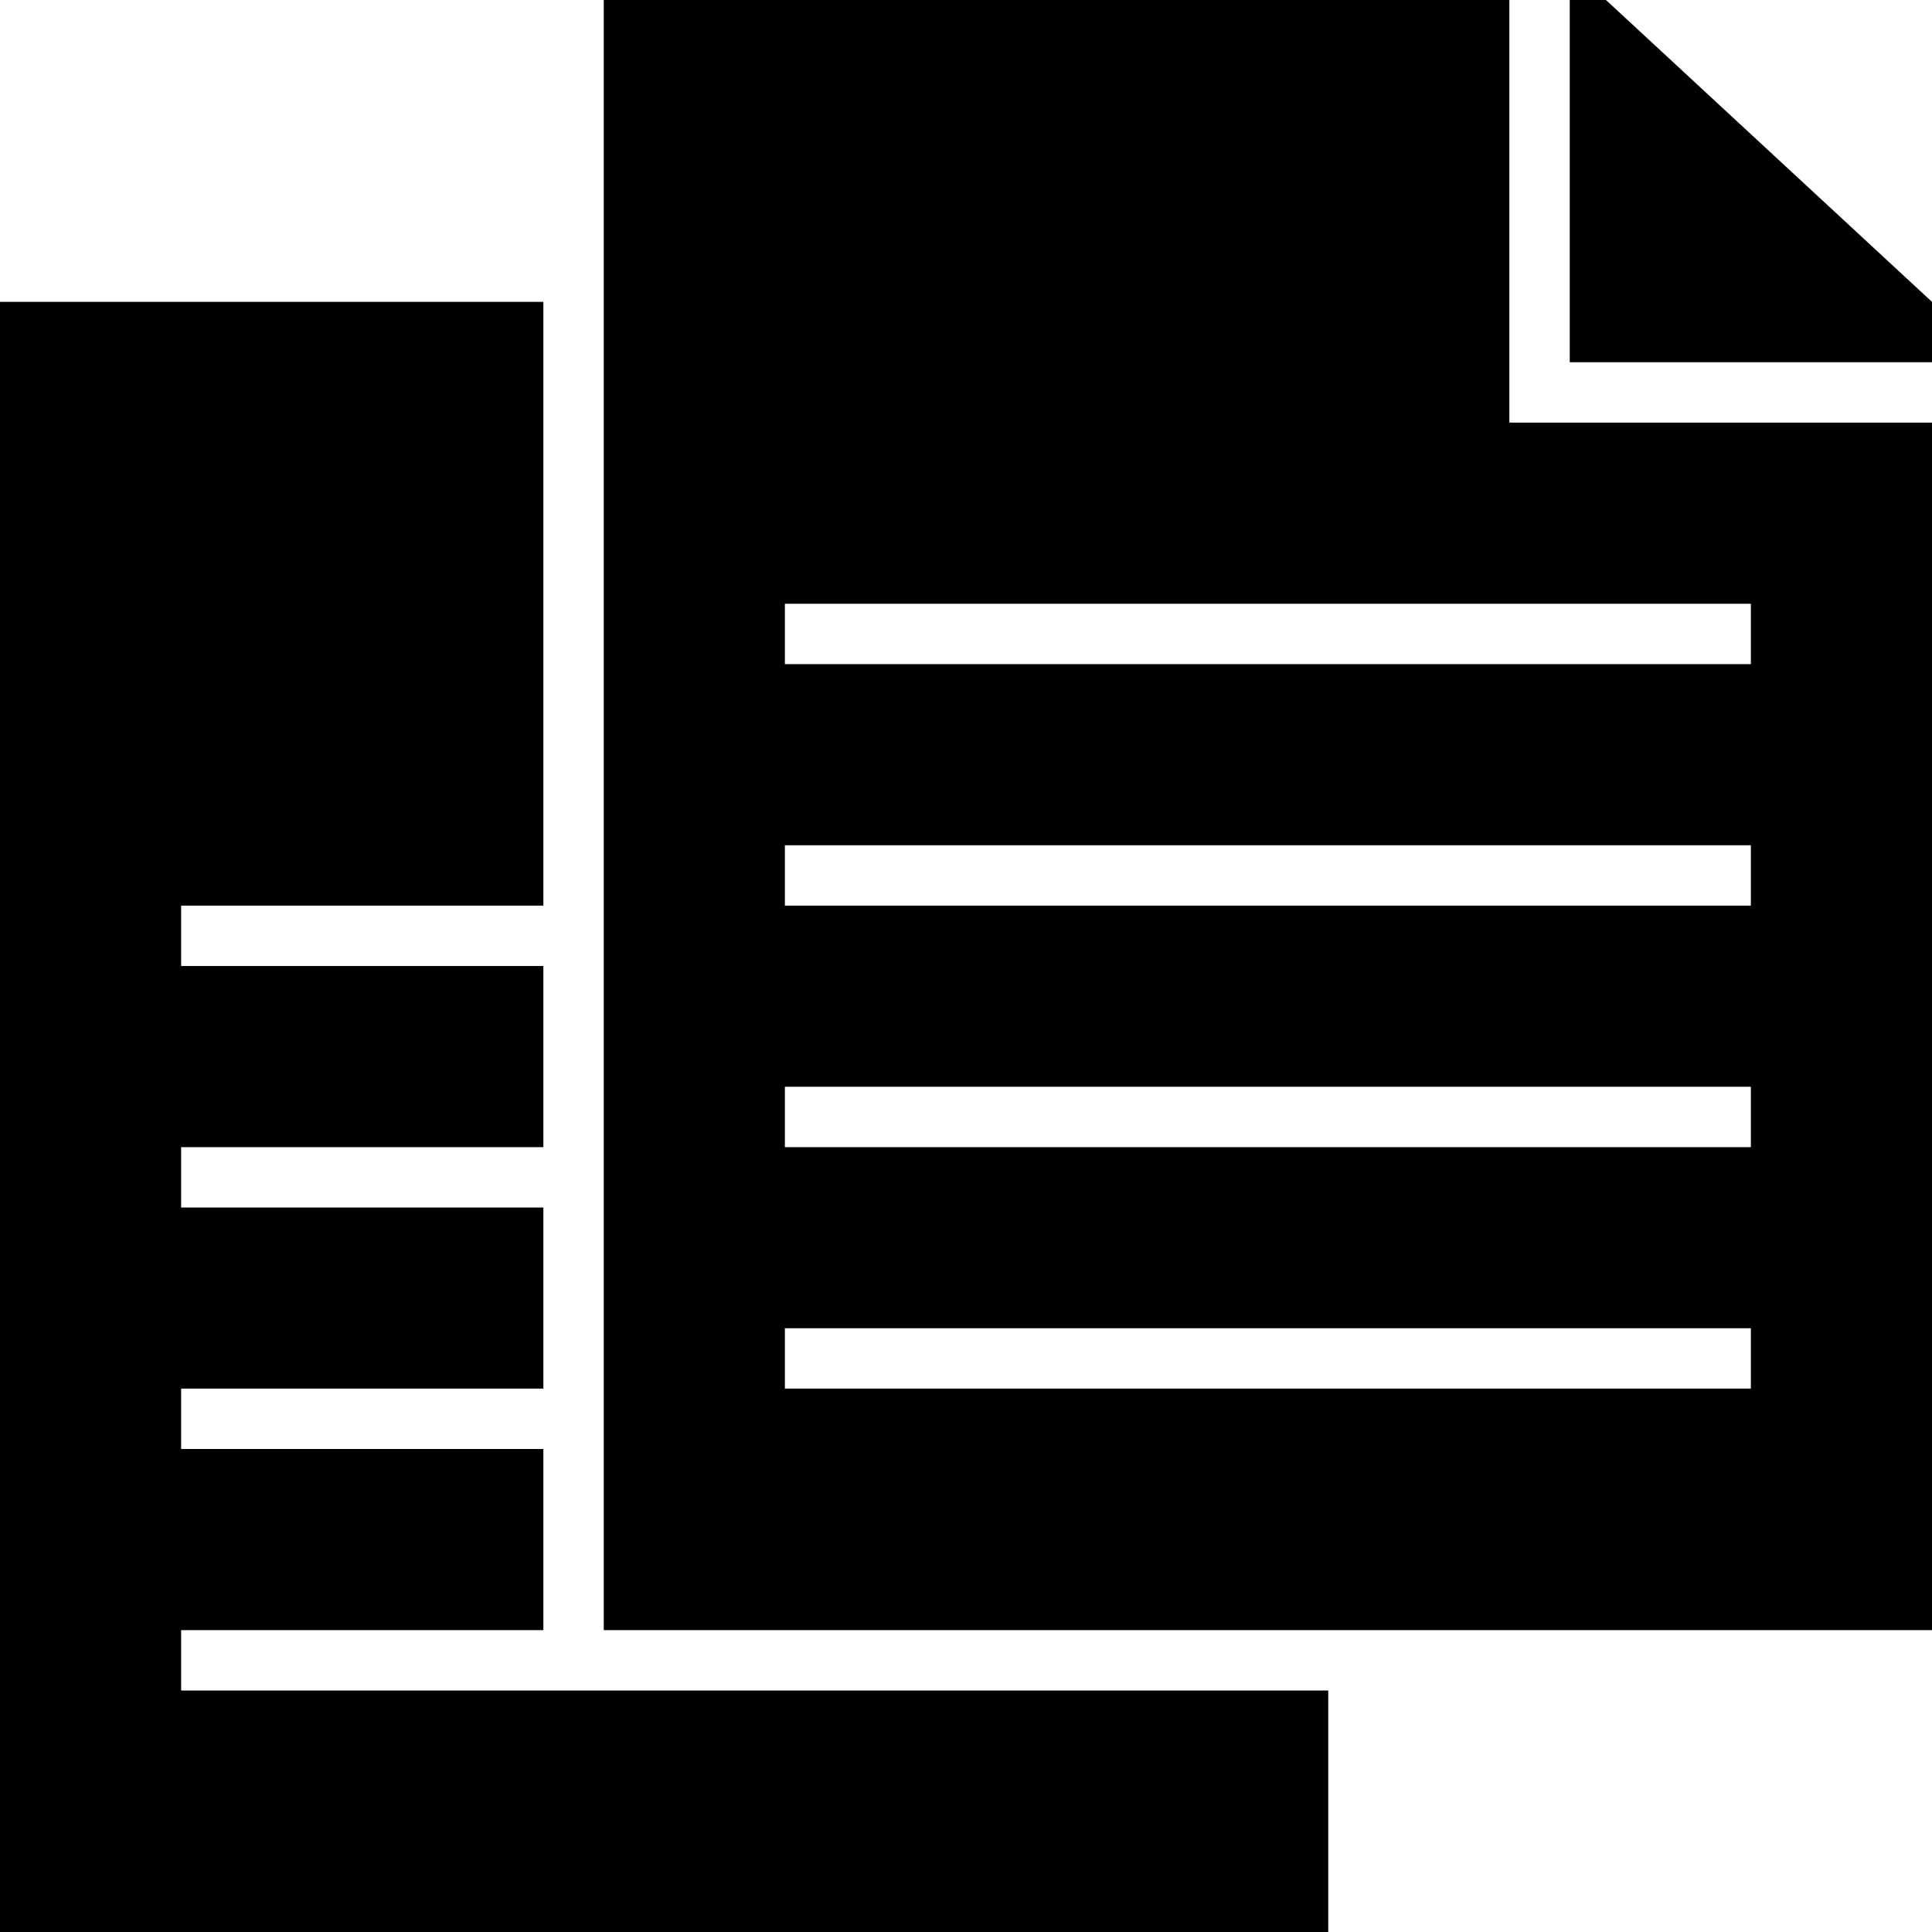
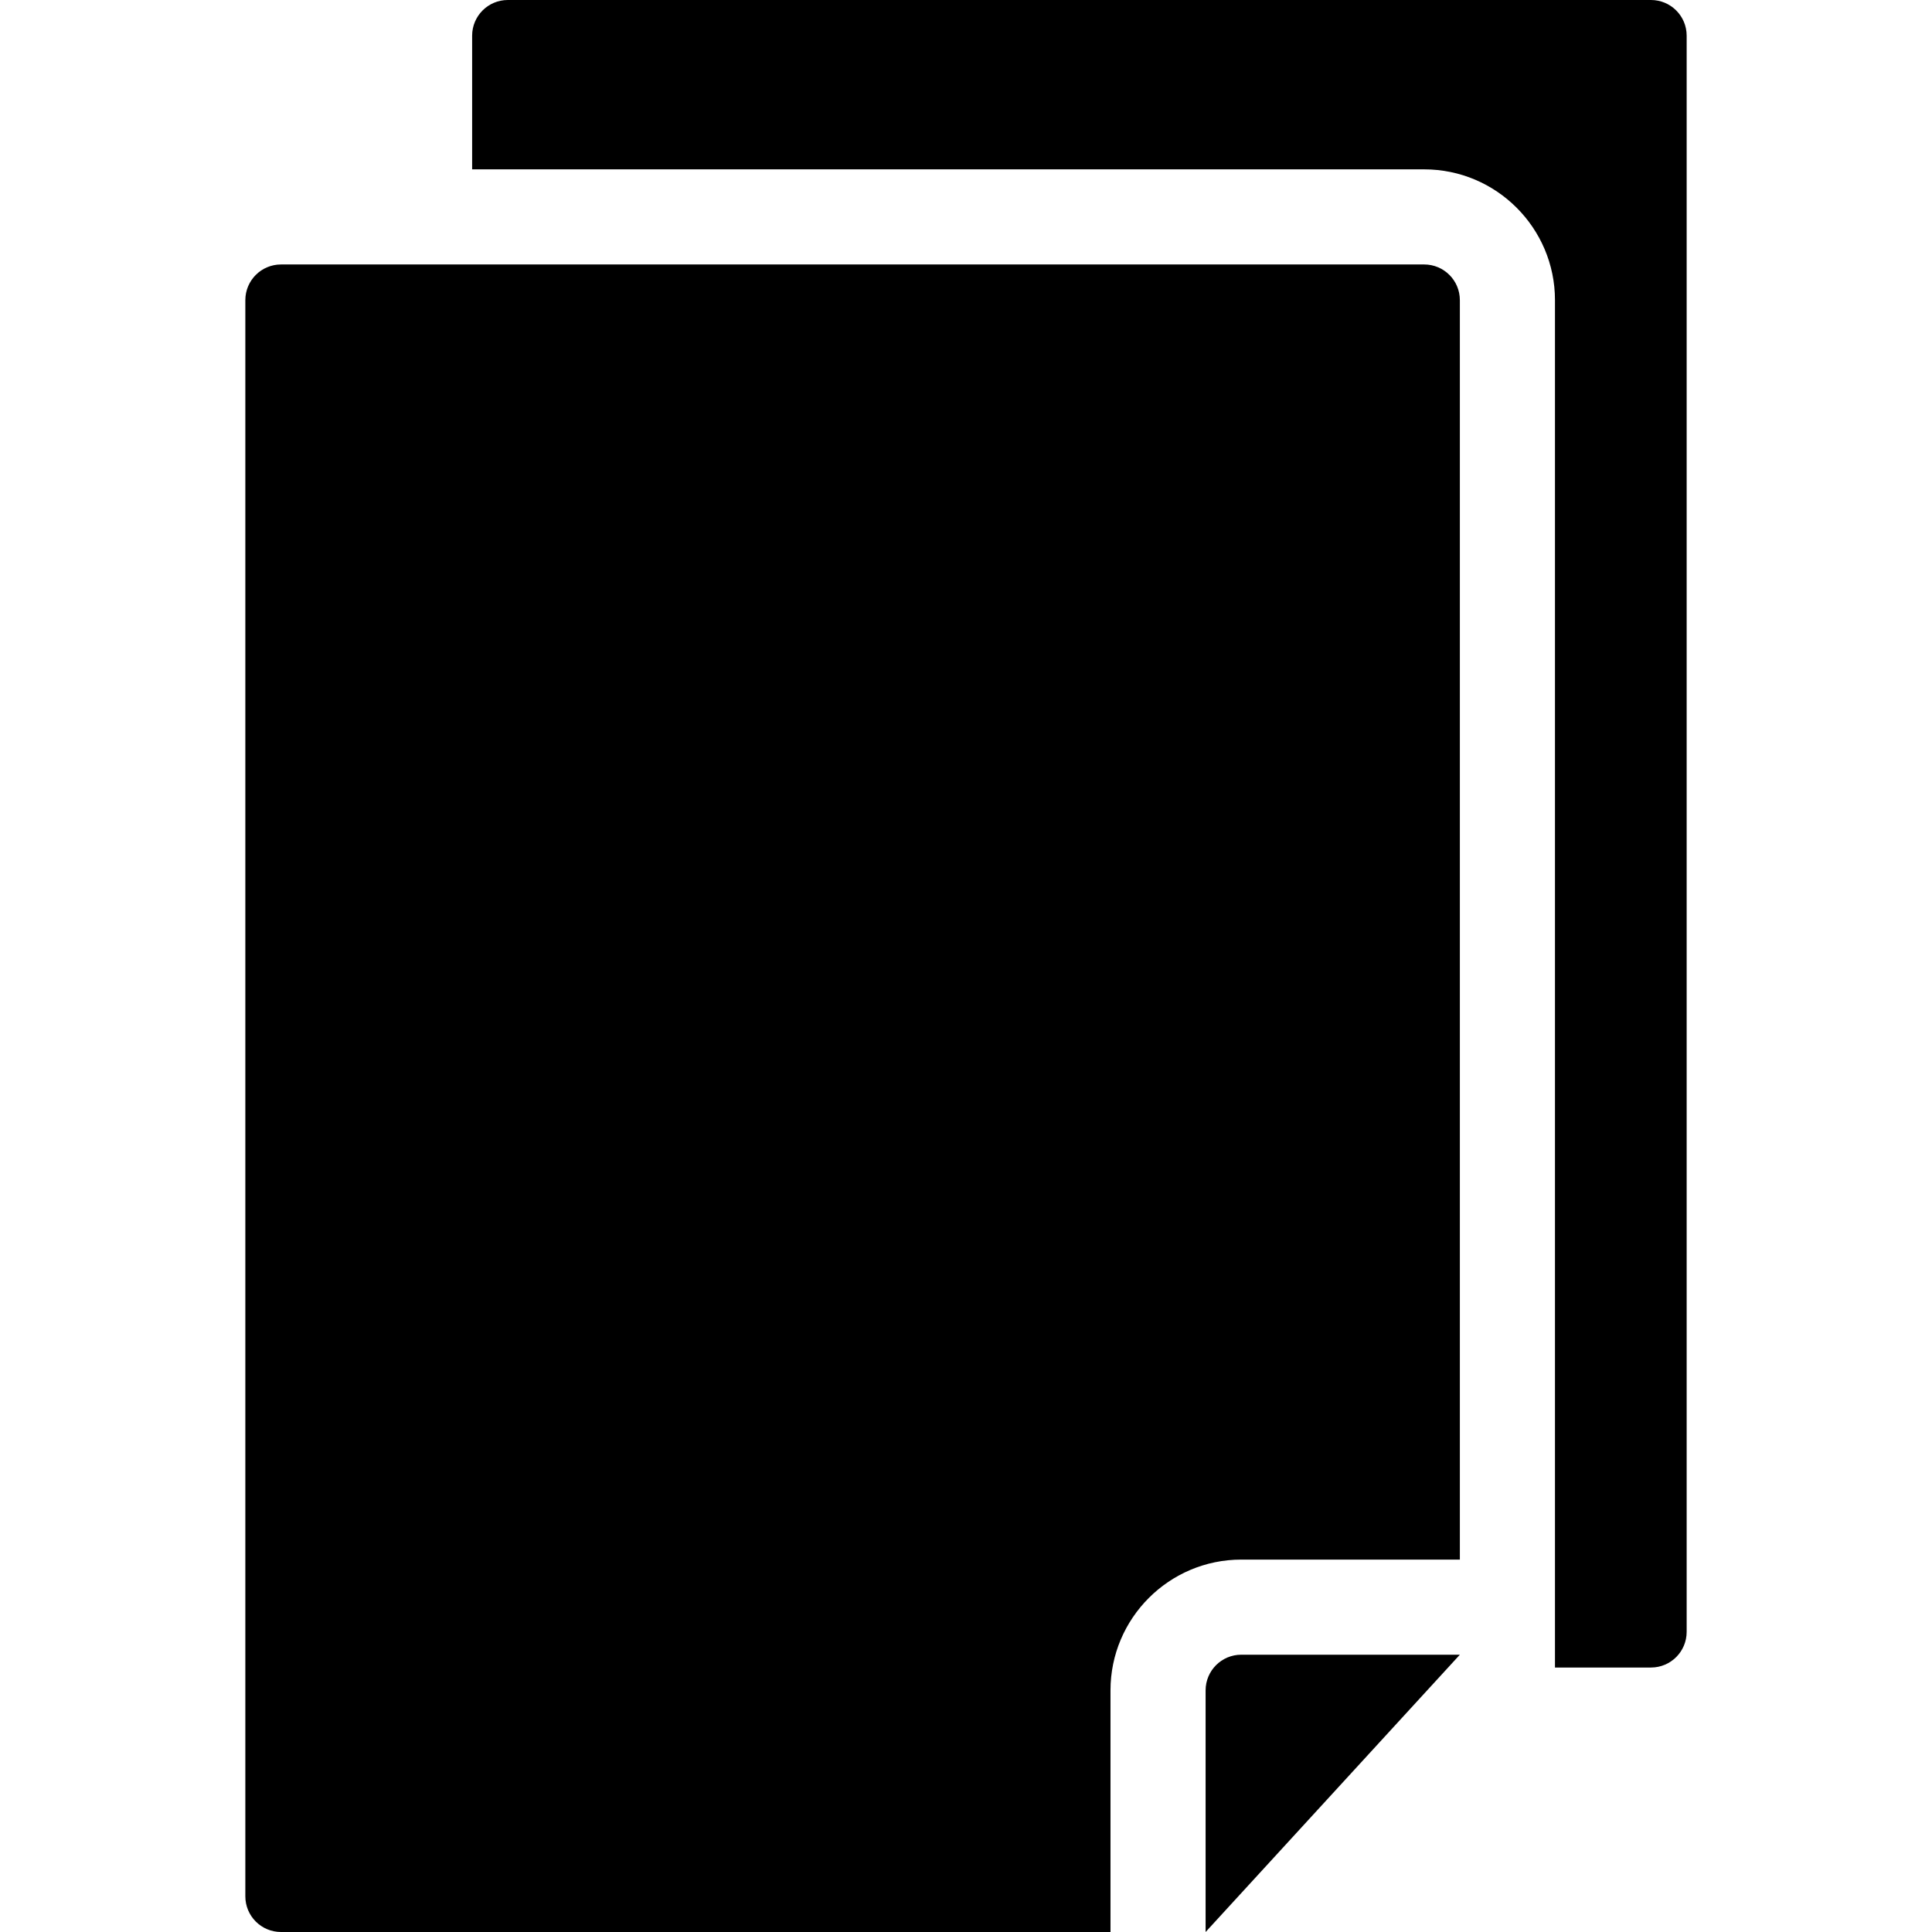
- <svg xmlns="http://www.w3.org/2000/svg" t="1547023438730" class="icon" style="" viewBox="0 0 1024 1024" version="1.1" p-id="11421" width="200" height="200">
-   <defs>
-     <style type="text/css" />
-   </defs>
-   <path d="M320 864 320 0l480 0 0 192 0 32L1024 224l0 640L320 864zM928 320l-512 0 0 32 512 0L928 320zM928 448l-512 0 0 32 512 0L928 448zM928 576l-512 0 0 32 512 0L928 576zM928 704l-512 0 0 32 512 0L928 704zM832 0l19.2 0L1024 160 1024 192l-192 0L832 0zM288 896l320 0L704 896l0 128L0 1024 0 160l288 0 0 320-192 0L96 512l192 0 0 96-192 0L96 640l192 0 0 96-192 0L96 768l192 0 0 96-192 0L96 896 288 896z" p-id="11422" />
+ <svg xmlns="http://www.w3.org/2000/svg" version="1.1" id="Capa_1" x="0px" y="0px" viewBox="0 0 325 325" style="enable-background:new 0 0 325 325;" xml:space="preserve">
+   <g>
+     <path d="M239.577,44.489H47.271c-3.313,0-6,2.687-6,6V319c0,3.314,2.687,6,6,6h139.535v-40.646c0-12.131,9.869-22,22-22h36.771   V50.489C245.577,47.176,242.891,44.489,239.577,44.489z" />
+     <path d="M202.806,284.354V325l42.771-46.646h-36.771C205.492,278.354,202.806,281.041,202.806,284.354z" />
+     <path d="M277.729,0H85.423c-3.313,0-6,2.687-6,6v22.489h160.154c12.131,0,22,9.869,22,22v13.623v198.242v16v2.156h16.152   c3.314,0,6-2.687,6-6V6C283.729,2.687,281.043,0,277.729,0z" />
+   </g>
+   <g>
+ </g>
+   <g>
+ </g>
+   <g>
+ </g>
+   <g>
+ </g>
+   <g>
+ </g>
+   <g>
+ </g>
+   <g>
+ </g>
+   <g>
+ </g>
+   <g>
+ </g>
+   <g>
+ </g>
+   <g>
+ </g>
+   <g>
+ </g>
+   <g>
+ </g>
+   <g>
+ </g>
+   <g>
+ </g>
</svg>
